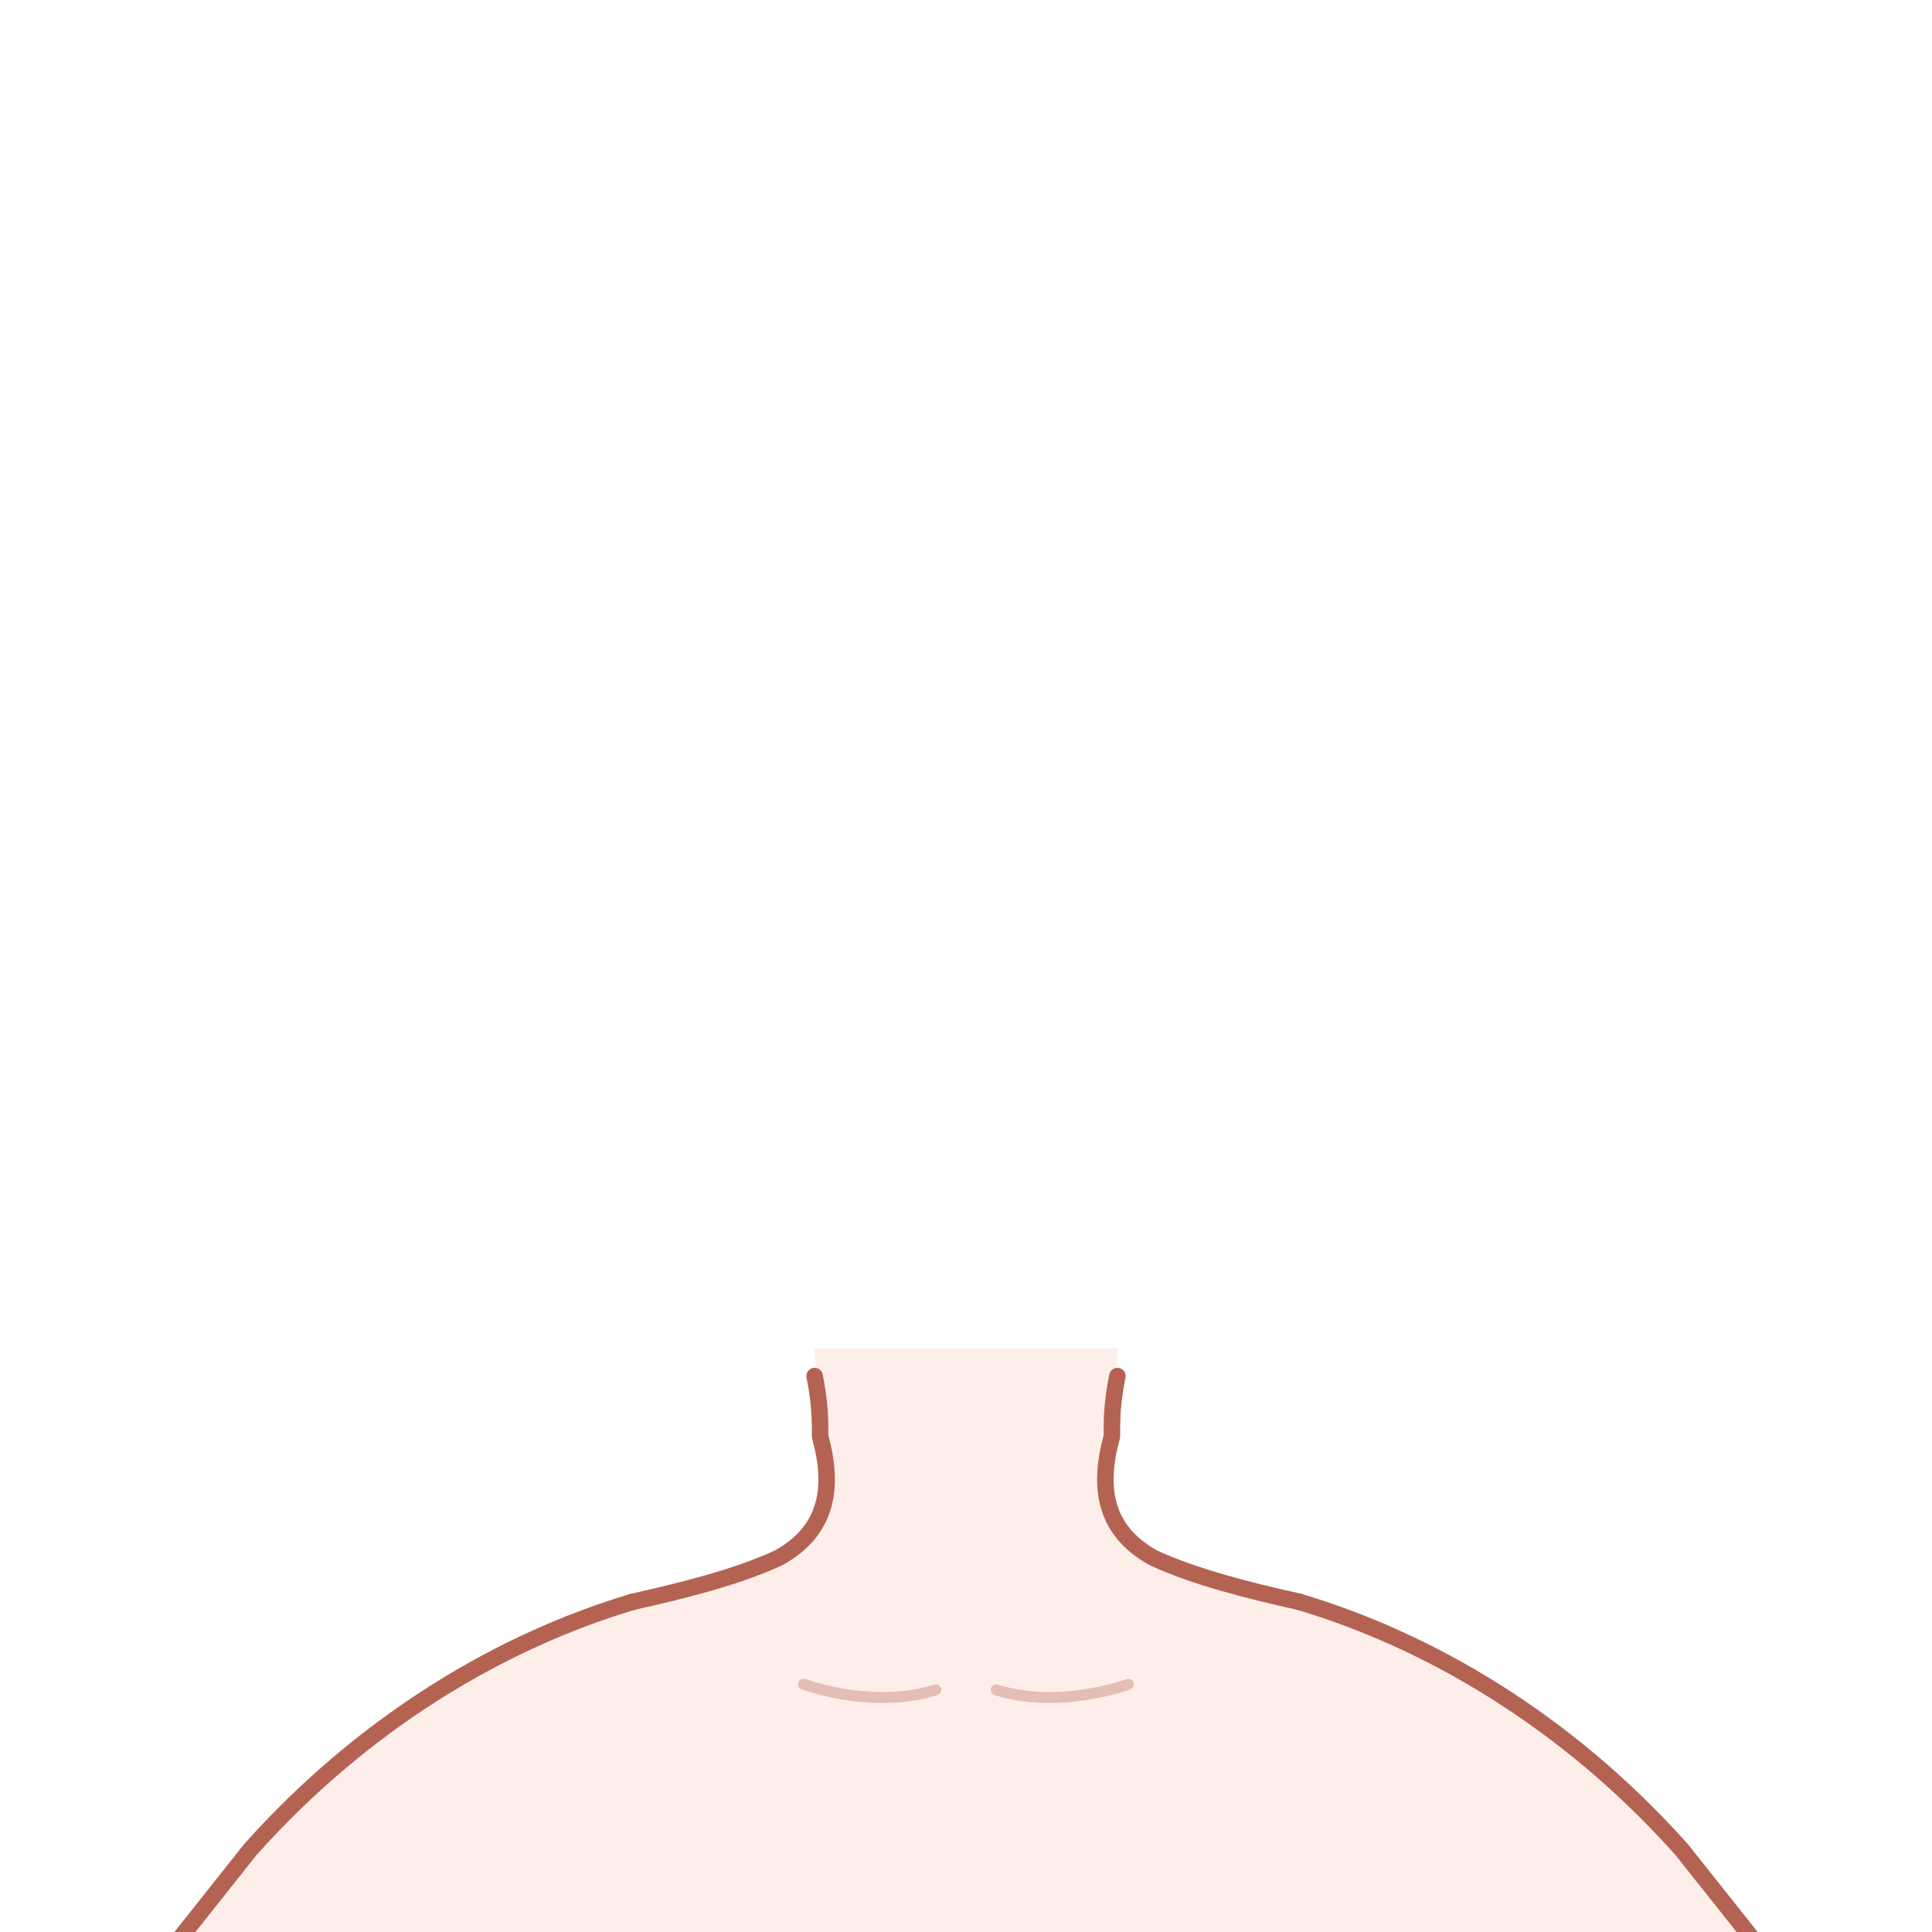
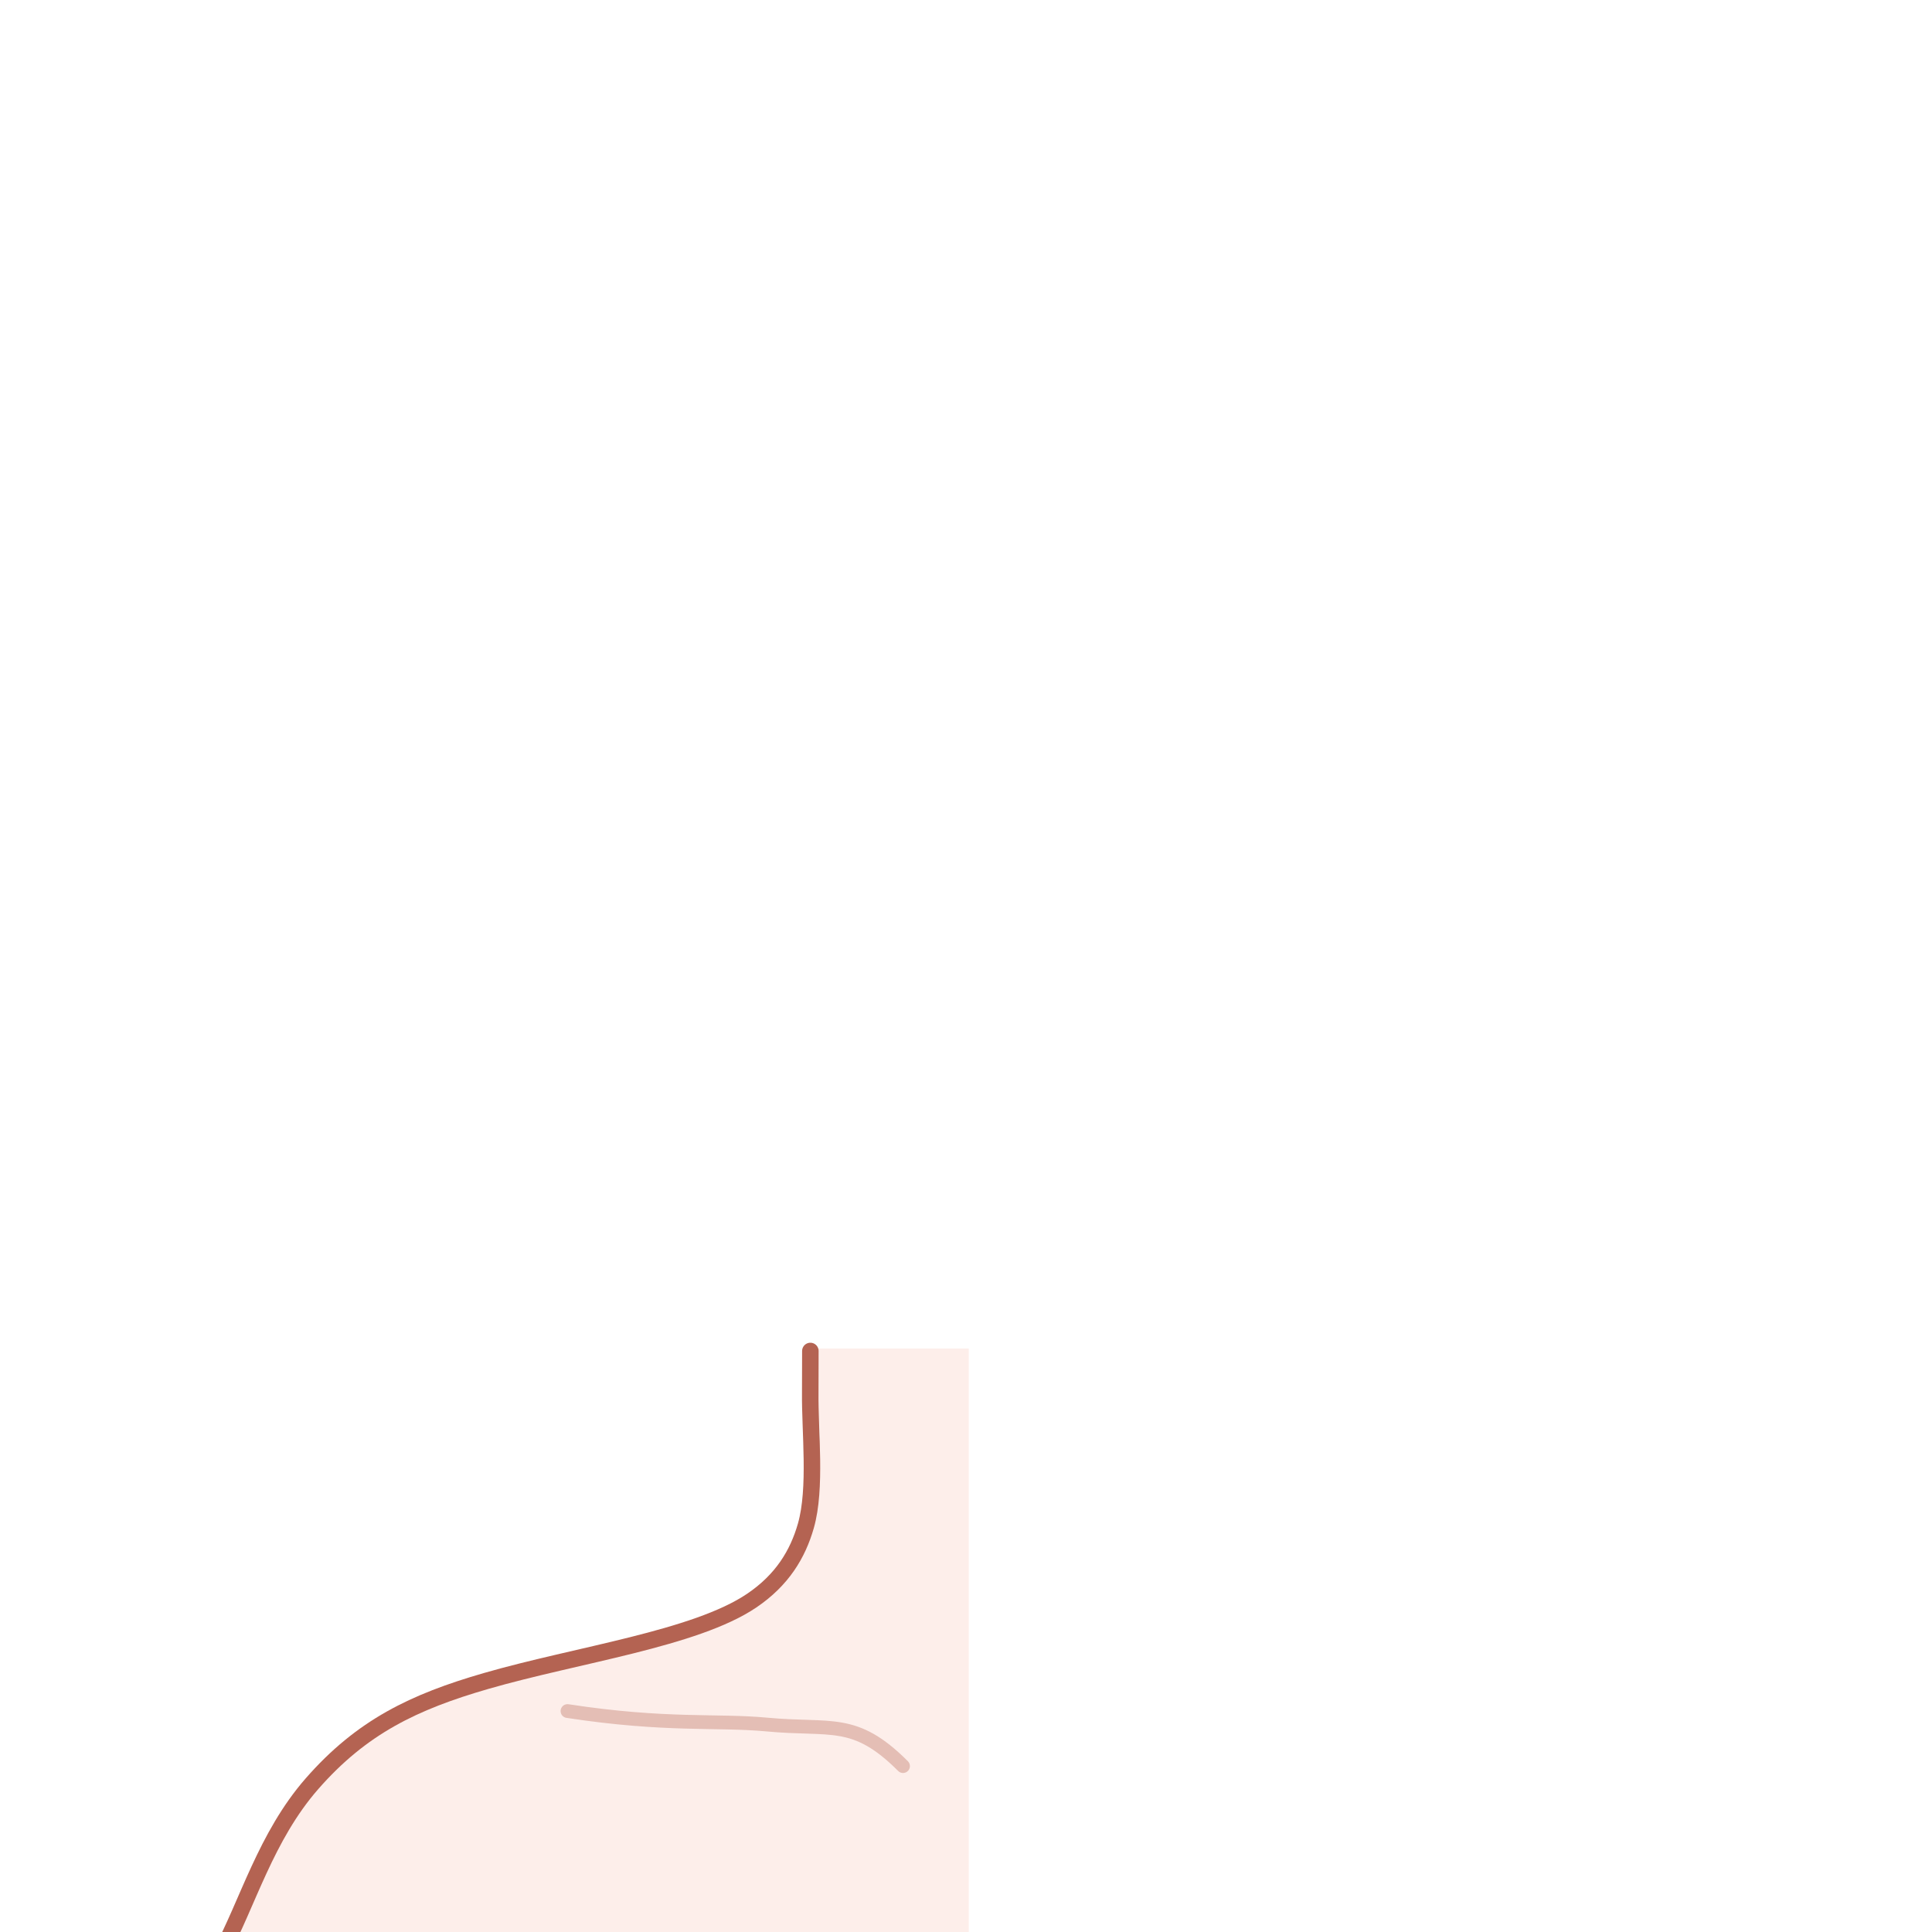
- <svg xmlns="http://www.w3.org/2000/svg" xmlns:xlink="http://www.w3.org/1999/xlink" viewBox="0 0 702 702" width="702" height="702">
+ <svg xmlns="http://www.w3.org/2000/svg" width="702" height="702" viewBox="0 0 702 702">
  <g id="half">
-     <path d="M296 490 L298 522 C303 540 301 556 283 566 L230 582 C183 596 133 625 91 672 L60 712 L352 712 L352 490 Z" fill="#fdeeea" />
-     <path fill="#fdeeea" d="M296 490 L298 522 C303 540 301 556 283 566 L260 573 C265 605 296 641 352 643 L352 490 Z" />
-     <path fill="none" stroke="#b46352" stroke-width="6" stroke-linecap="round" stroke-linejoin="round" d="M230 582 C183 596 133 625 91 672 L64 706" />
-     <path fill="none" stroke="#b46352" stroke-width="6" stroke-linecap="round" stroke-linejoin="round" d="M296 500 C298 510 298 516 298 522 C303 540 301 556 283 566 C268 573 248 578 230 582" />
-     <path fill="none" stroke="#b46352" stroke-width="4" stroke-linecap="round" opacity=".35" d="M292 612 C310 618 328 618 340 614" />
+     <path d="M296 490 L298 522 C293.615 554.385 304.615 564.885 259.333 589.667 L210.333 604.167 C118.615 622.385 119.615 639.385 96.5 675.5 L80.5 709 L352 712 L352 490 Z" fill="#fdeeea" />
+     <path d="M80.177 709.772 C89.948 691.718 96.554 667.356 113.323 648.166 C131.428 627.449 150.416 618.37 176.588 610.801 C209.733 601.215 252.656 595.455 273.168 581.575 C284.163 574.134 289.86 564.776 292.817 554.408 C296.711 540.759 294.236 520.005 294.407 505.93 C294.426 504.332 294.448 497.885 294.448 490.885" fill="none" stroke="#b46352" stroke-width="6" stroke-linecap="round" stroke-linejoin="round" />
+     <path d="M206.199 621.718 C242.115 627.218 260.37 624.907 278.628 626.62 C302.176 628.831 310.481 624.084 328.115 641.718" fill="none" stroke="#b46352" stroke-width="5" stroke-linecap="round" opacity="0.35" />
  </g>
-   <use id="_mirror-half" href="#half" xlink:href="#half" transform="translate(702 0) scale(-1 1)" />
+   <g id="_mirror-half">
+   </g>
</svg>
